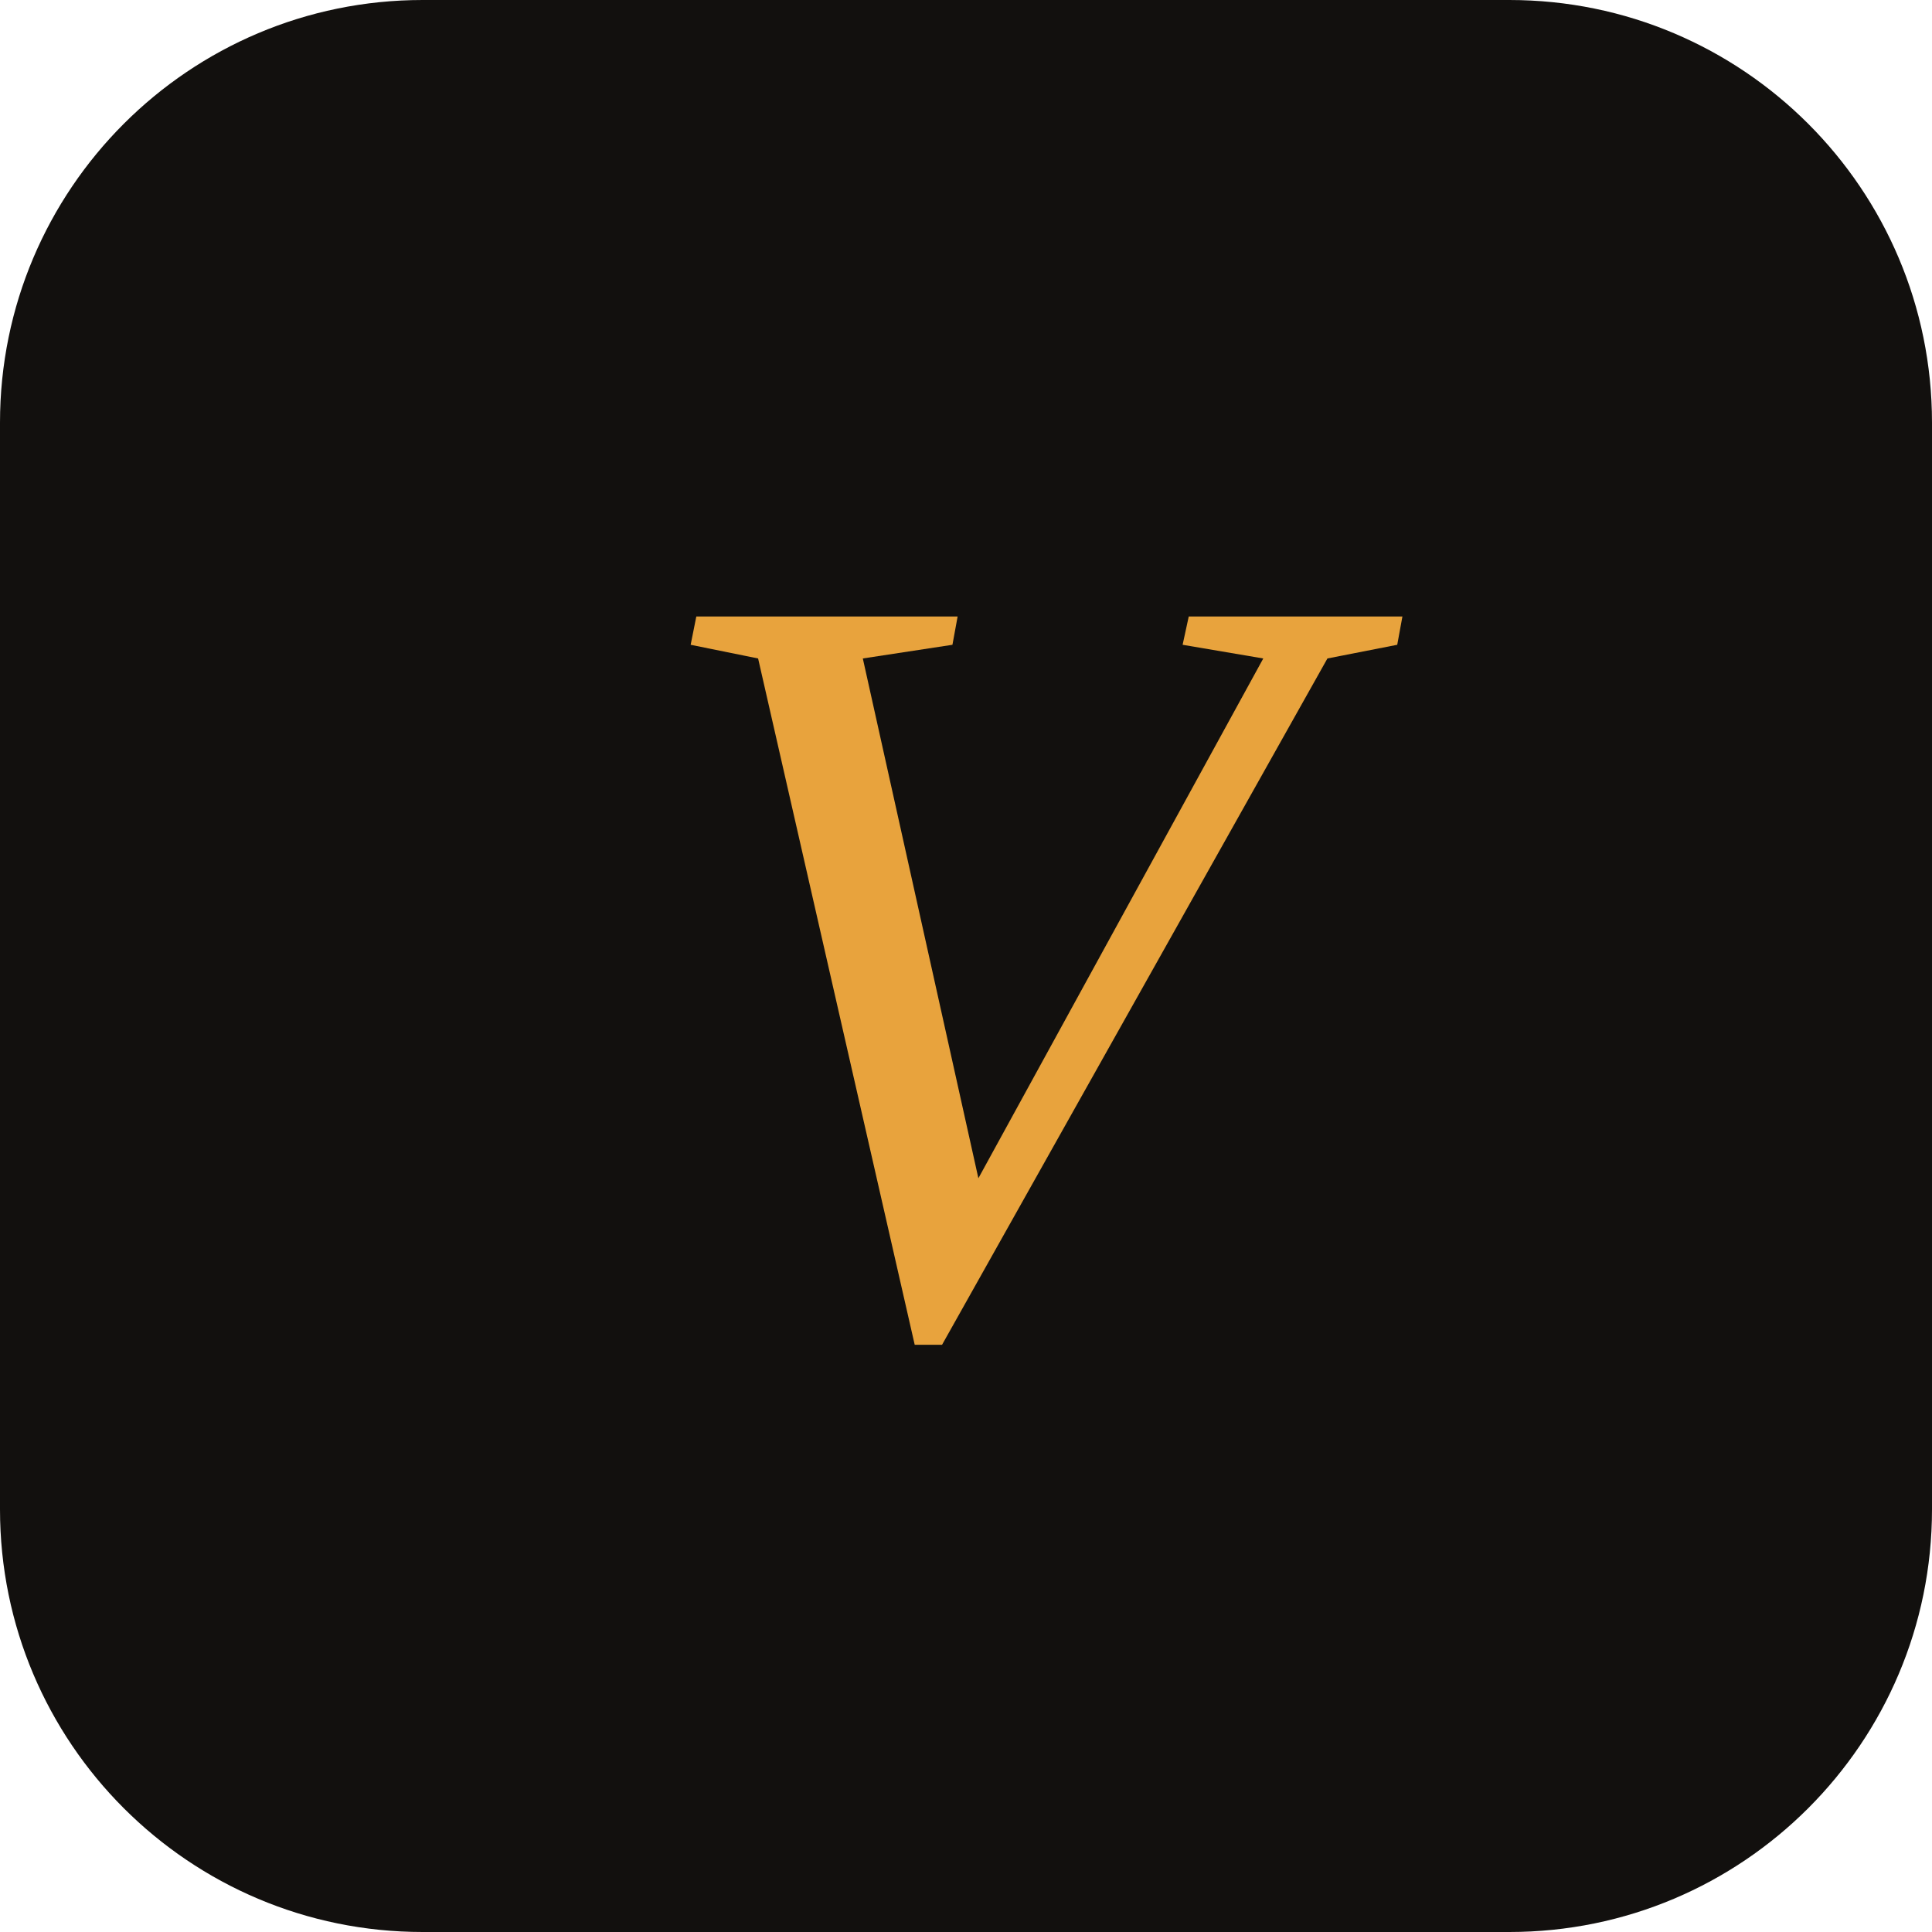
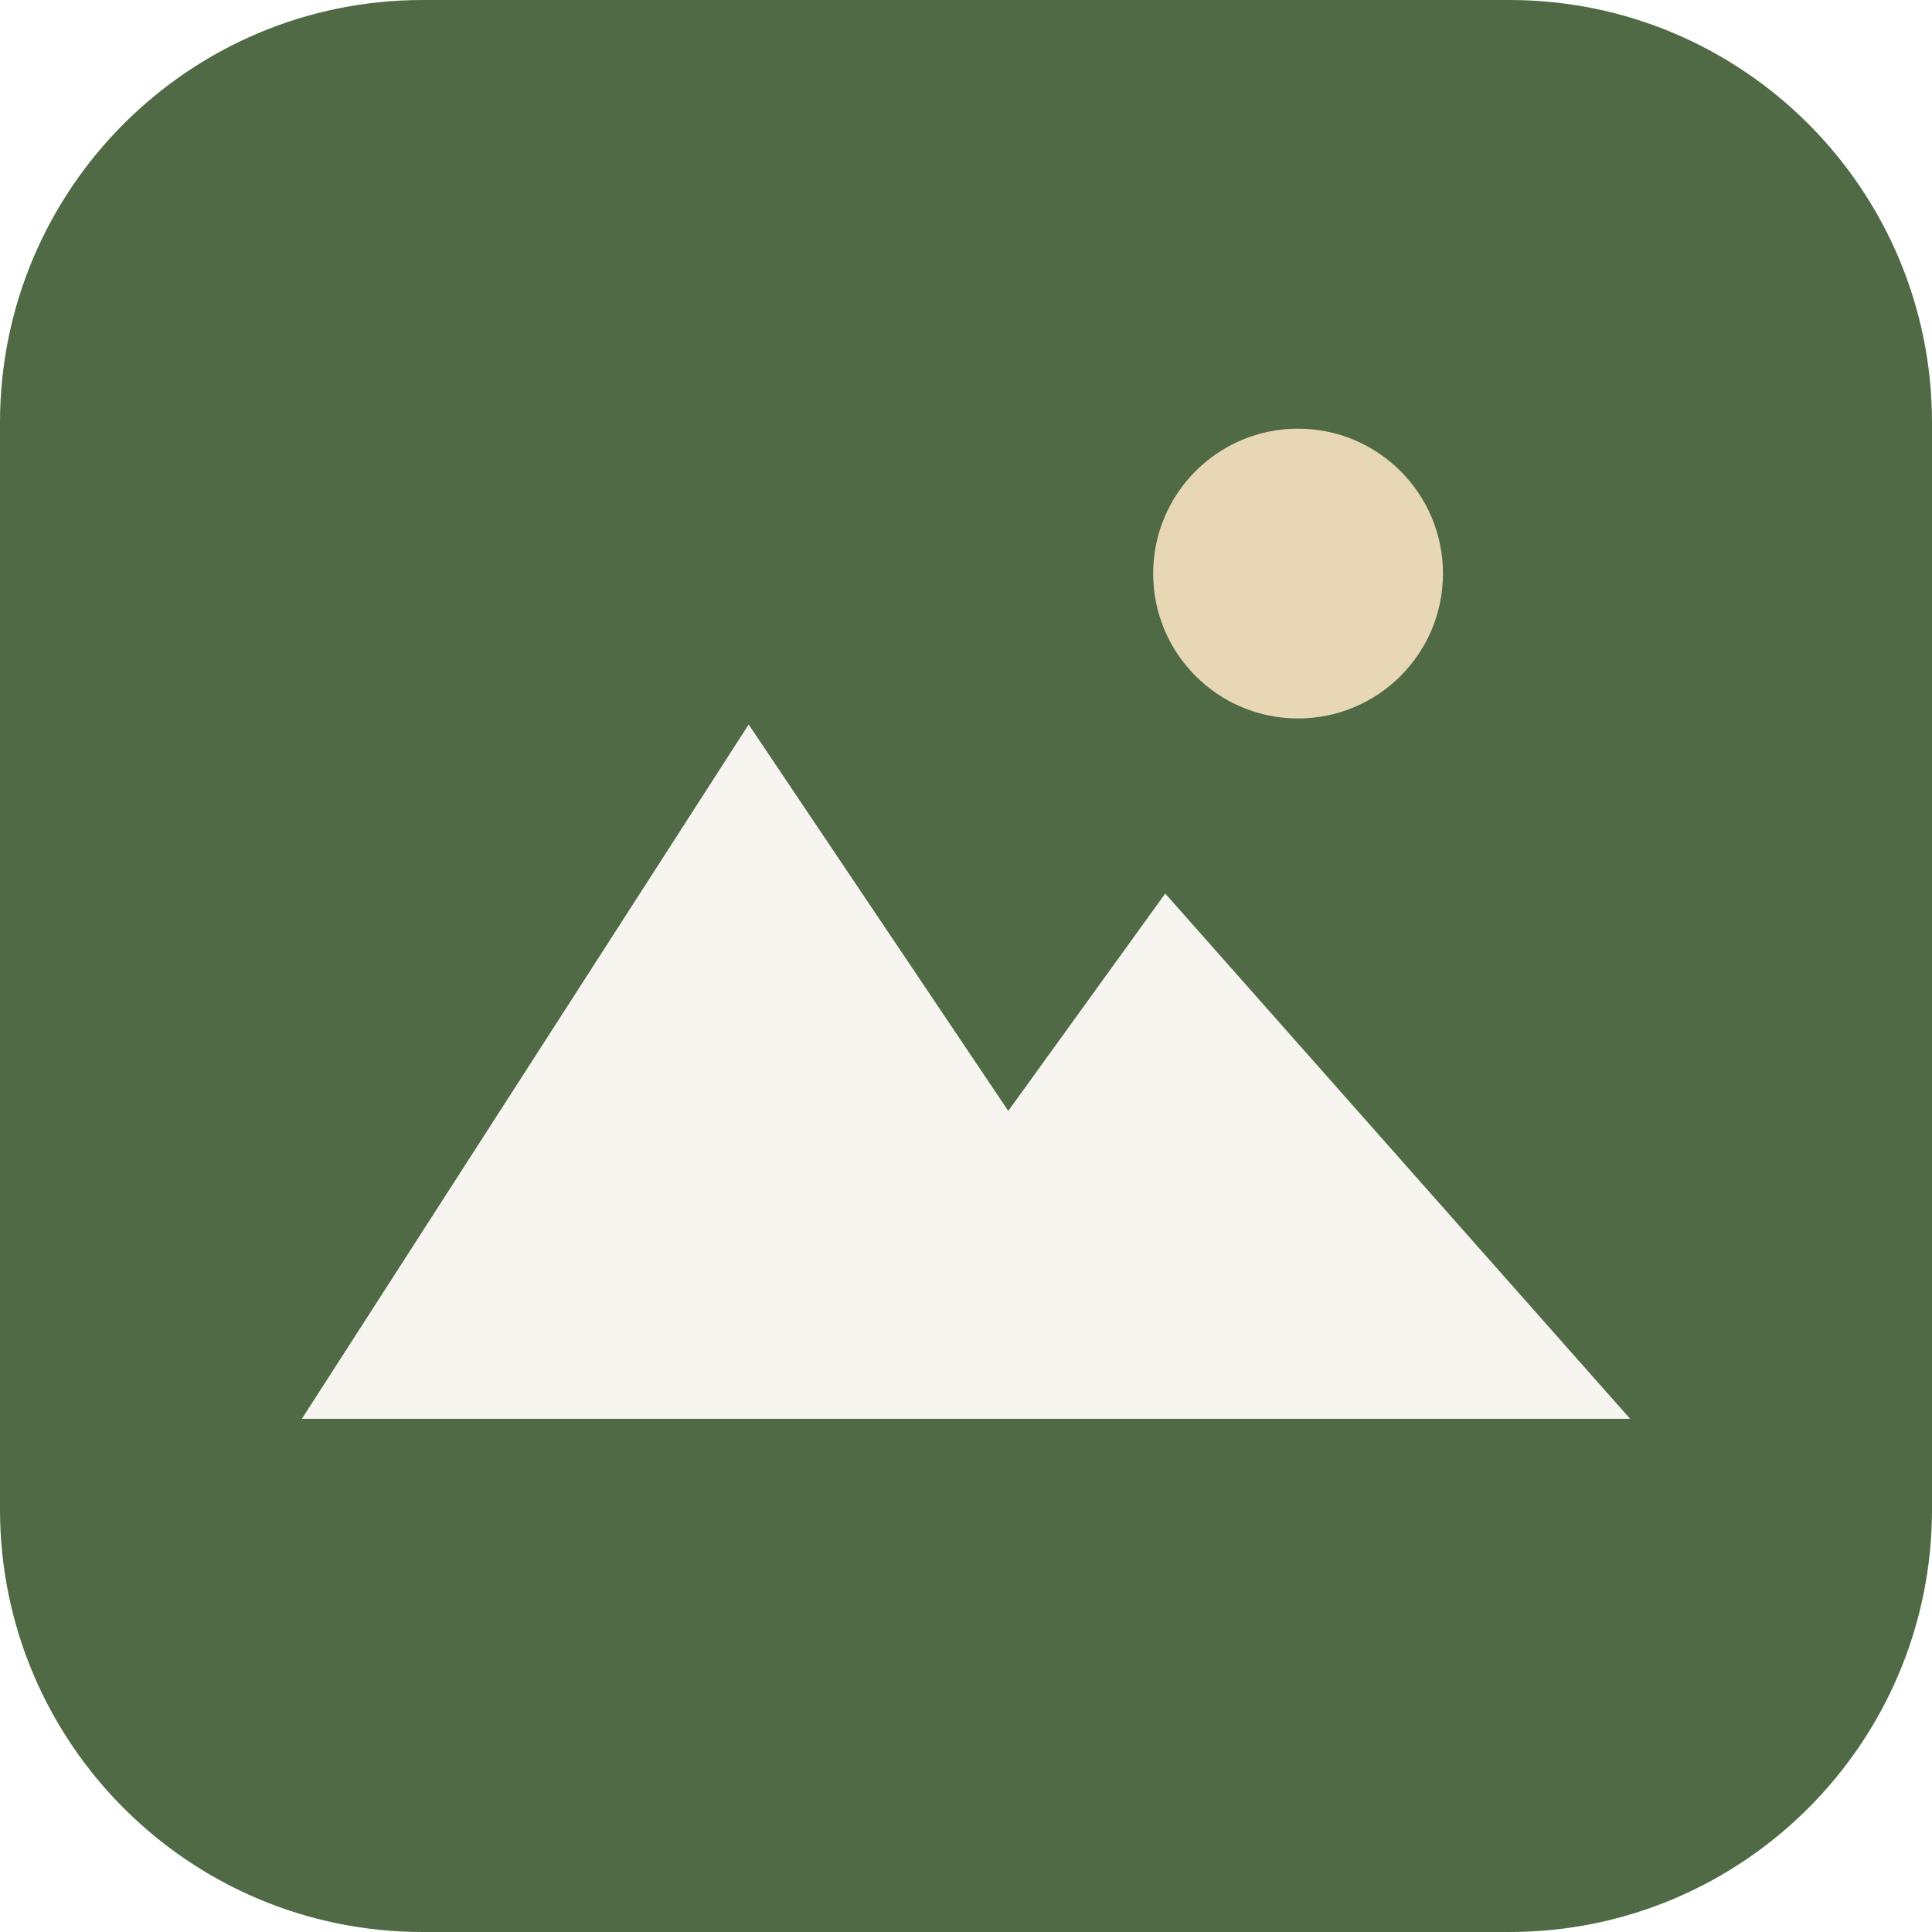
- <svg xmlns="http://www.w3.org/2000/svg" viewBox="0 0 64 64">
-   <rect width="64" height="64" rx="14" fill="#12100e" />
-   <text x="32" y="44" font-family="Georgia, 'Times New Roman', serif" font-style="italic" font-size="36" fill="#e8a33d" text-anchor="middle">V</text>
+ <svg xmlns="http://www.w3.org/2000/svg" viewBox="0 0 32 32" width="32" height="32">
+   <rect width="32" height="32" rx="7" fill="#4f6a45" />
+   <circle cx="21.5" cy="9.5" r="2.4" fill="#e8d7b4" />
+   <path d="M5 23.5 12.4 12l4.3 6.4 2.6-3.6 7.7 8.7Z" fill="#f7f5f0" />
</svg>
